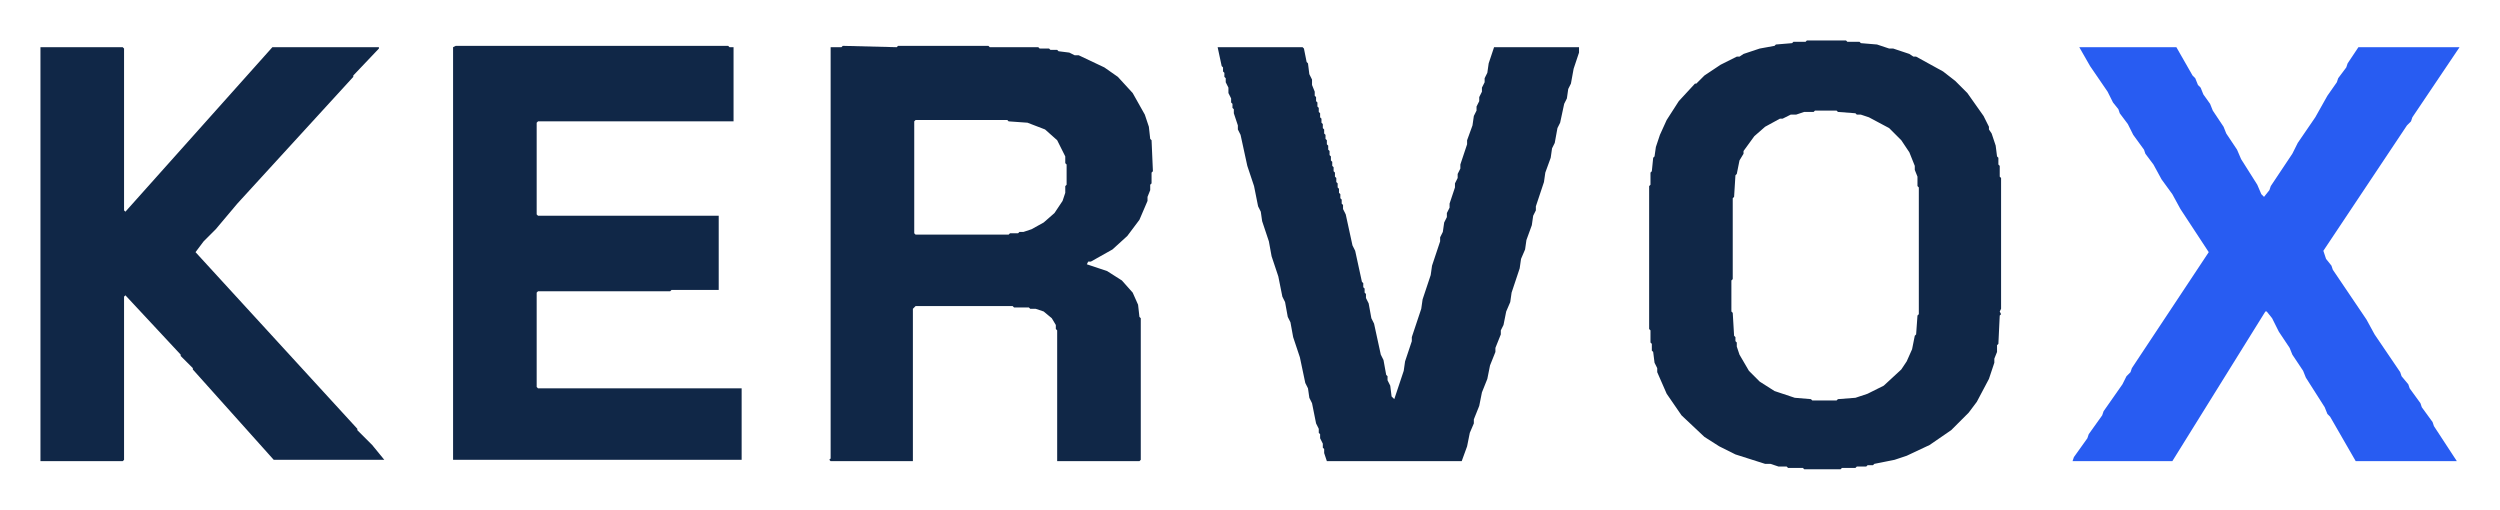
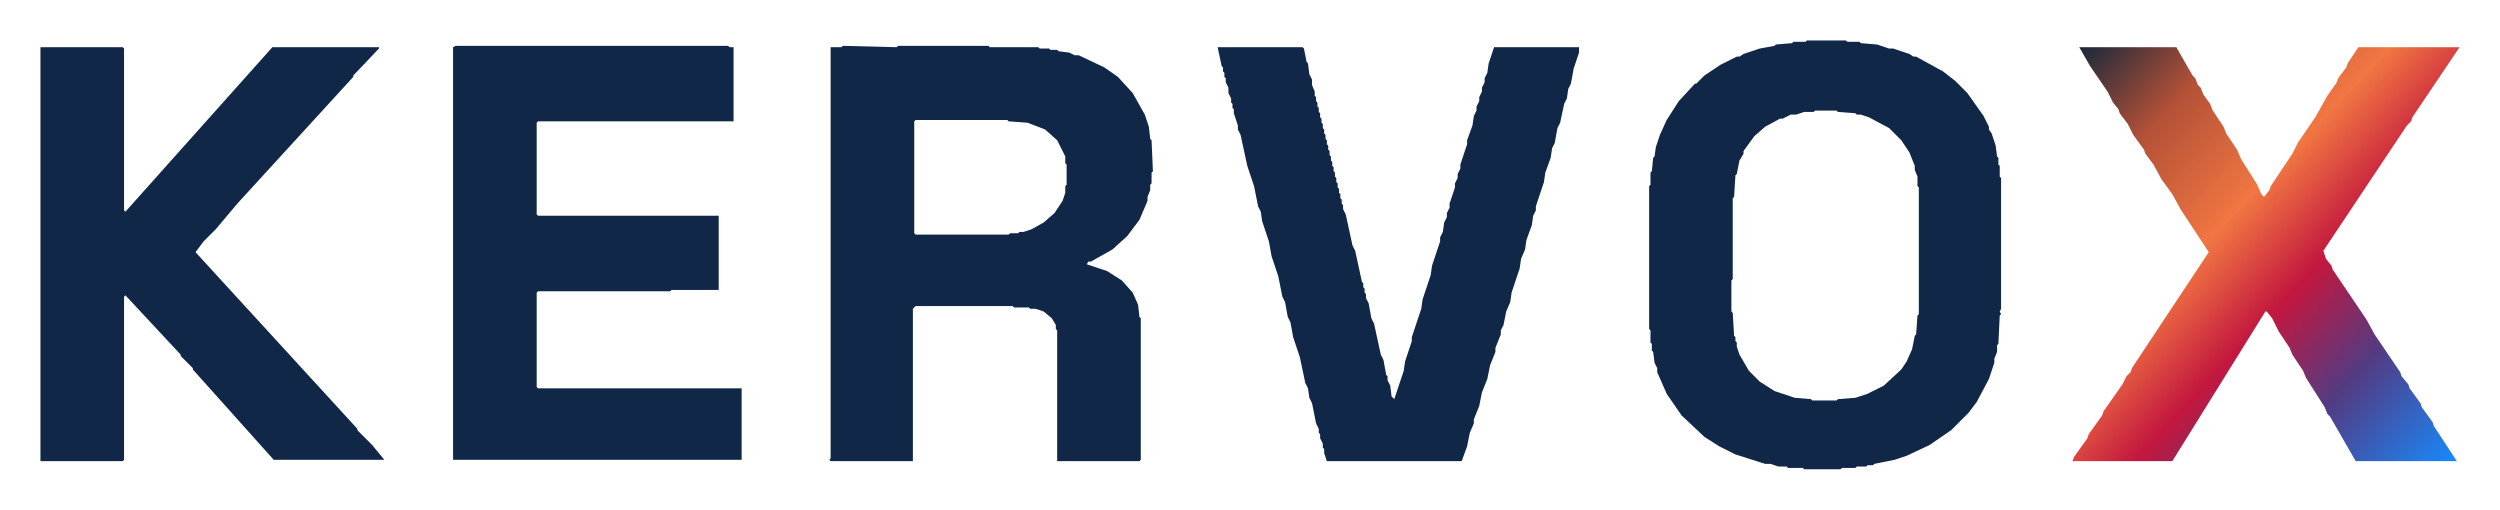
<svg xmlns="http://www.w3.org/2000/svg" viewBox="80 178 1854 378" role="img" aria-label="KERVOX logo">
+   <defs>
+     <linearGradient id="signatureGradient" x1="0%" y1="0%" x2="100%" y2="100%">
+       <stop offset="0%" stop-color="#12263B" />
+       <stop offset="20%" stop-color="#B45137" />
+       <stop offset="41%" stop-color="#F17642" />
+       <stop offset="58%" stop-color="#C3173F" />
+       <stop offset="76%" stop-color="#533B82" />
+       <stop offset="100%" stop-color="#168BFF" />
+     </linearGradient>
+   </defs>
  <path fill="#102747" fill-rule="evenodd" d="M983,213 L986,227 L987,228 L987,231 L988,232 L988,235 L989,236 L989,239 L991,243 L991,247 L993,251 L993,254 L994,255 L994,258 L995,259 L995,262 L998,271 L998,274 L1000,278 L1005,301 L1010,316 L1013,331 L1015,335 L1016,342 L1021,357 L1023,368 L1028,383 L1031,398 L1033,402 L1035,413 L1037,417 L1039,428 L1044,443 L1048,462 L1050,466 L1051,473 L1053,477 L1056,492 L1058,496 L1058,499 L1059,500 L1059,503 L1061,507 L1061,510 L1062,511 L1062,514 L1064,520 L1164,520 L1168,509 L1170,499 L1173,492 L1173,489 L1177,479 L1179,469 L1183,459 L1185,449 L1189,439 L1189,436 L1193,426 L1193,423 L1195,419 L1197,409 L1200,402 L1201,395 L1207,377 L1208,370 L1211,363 L1212,356 L1216,345 L1217,338 L1219,334 L1219,331 L1225,313 L1226,306 L1230,295 L1231,288 L1233,284 L1235,273 L1237,269 L1240,255 L1242,251 L1243,244 L1245,240 L1247,229 L1251,217 L1251,213 L1188,213 L1184,225 L1183,232 L1181,236 L1181,239 L1179,243 L1179,246 L1177,250 L1177,253 L1175,257 L1175,260 L1173,264 L1172,271 L1168,282 L1168,285 L1163,300 L1163,303 L1161,307 L1161,310 L1159,314 L1159,317 L1155,329 L1155,332 L1153,336 L1153,339 L1151,343 L1150,350 L1148,354 L1148,357 L1142,375 L1141,382 L1135,400 L1134,407 L1127,428 L1127,431 L1122,446 L1121,453 L1114,474 L1112,472 L1111,464 L1109,460 L1109,457 L1108,456 L1106,445 L1104,441 L1099,418 L1097,414 L1095,403 L1093,399 L1093,396 L1092,395 L1092,392 L1091,391 L1091,388 L1090,387 L1085,364 L1083,360 L1078,337 L1076,333 L1076,330 L1075,329 L1075,326 L1074,325 L1074,322 L1073,321 L1073,318 L1072,317 L1072,314 L1071,313 L1071,310 L1070,309 L1070,306 L1069,305 L1069,302 L1068,301 L1068,298 L1067,297 L1067,294 L1066,293 L1066,290 L1065,289 L1065,286 L1064,285 L1064,282 L1063,281 L1063,278 L1062,277 L1062,274 L1061,273 L1061,270 L1060,269 L1060,266 L1059,265 L1059,262 L1058,261 L1058,258 L1057,257 L1057,254 L1056,253 L1056,250 L1055,249 L1055,246 L1053,241 L1053,237 L1051,233 L1050,225 L1049,224 L1047,214 L1046,213Z M110,213 L110,520 L171,520 L172,519 L172,398 L173,397 L214,441 L214,442 L223,451 L223,452 L283,519 L365,519 L356,508 L345,497 L345,496 L225,365 L231,357 L240,348 L256,329 L342,235 L342,234 L361,214 L361,213 L282,213 L173,335 L172,334 L172,214 L171,213Z M696,213 L696,518 L695,519 L696,520 L757,520 L757,407 L759,405 L831,405 L832,406 L843,406 L844,407 L848,407 L854,409 L860,414 L863,419 L863,422 L864,423 L864,520 L925,520 L926,519 L926,414 L925,413 L924,404 L920,395 L912,386 L901,379 L886,374 L887,372 L889,372 L905,363 L916,353 L925,341 L931,327 L931,324 L933,319 L933,315 L934,314 L934,306 L935,305 L934,282 L933,281 L932,272 L929,263 L920,247 L909,235 L899,228 L880,219 L877,219 L873,217 L865,216 L864,215 L859,215 L858,214 L851,214 L850,213 L814,213 L813,212 L746,212 L745,213 L705,212 L704,213Z M758,268 L759,267 L827,267 L828,268 L842,269 L855,274 L864,282 L870,294 L870,299 L871,300 L871,315 L870,316 L870,321 L868,327 L862,336 L854,343 L845,348 L839,350 L836,350 L835,351 L829,351 L828,352 L759,352 L758,351Z M416,213 L416,519 L630,519 L630,466 L479,466 L478,465 L478,395 L479,394 L577,394 L578,393 L613,393 L613,338 L479,338 L478,337 L478,269 L479,268 L624,268 L624,213 L621,213 L620,212 L418,212Z M1397,211 L1396,212 L1385,214 L1373,218 L1370,220 L1368,220 L1356,226 L1344,234 L1338,240 L1337,240 L1325,253 L1316,267 L1311,278 L1308,287 L1307,294 L1306,295 L1305,305 L1304,306 L1304,315 L1303,316 L1303,422 L1304,423 L1304,432 L1305,433 L1305,438 L1306,439 L1307,447 L1309,451 L1309,454 L1316,470 L1327,486 L1344,502 L1355,509 L1367,515 L1389,522 L1393,522 L1399,524 L1405,524 L1406,525 L1417,525 L1418,526 L1445,526 L1446,525 L1456,525 L1457,524 L1464,524 L1465,523 L1469,523 L1470,522 L1485,519 L1494,516 L1511,508 L1527,497 L1540,484 L1546,476 L1555,459 L1559,447 L1559,444 L1561,439 L1561,434 L1562,433 L1563,412 L1564,411 L1563,409 L1564,407 L1564,310 L1563,309 L1563,301 L1562,300 L1562,295 L1561,294 L1560,286 L1557,277 L1555,274 L1555,272 L1551,264 L1539,247 L1530,238 L1521,231 L1501,220 L1499,220 L1496,218 L1484,214 L1481,214 L1472,211 L1460,210 L1459,209 L1450,209 L1449,208 L1420,208 L1419,209 L1410,209 L1409,210Z M1426,260 L1442,260 L1443,261 L1456,262 L1457,263 L1460,263 L1466,265 L1481,273 L1490,282 L1496,291 L1500,301 L1500,304 L1502,309 L1502,316 L1503,317 L1503,411 L1502,412 L1501,426 L1500,427 L1498,437 L1494,446 L1490,452 L1477,464 L1465,470 L1456,473 L1443,474 L1442,475 L1424,475 L1423,474 L1411,473 L1396,468 L1385,461 L1377,453 L1370,441 L1368,435 L1368,432 L1367,431 L1367,428 L1366,427 L1365,410 L1364,409 L1364,386 L1365,385 L1365,325 L1366,324 L1367,308 L1368,307 L1370,297 L1373,292 L1373,290 L1381,279 L1389,272 L1400,266 L1402,266 L1408,263 L1412,263 L1418,261 L1425,261Z" />
-   <path fill="#285CF2" fill-rule="evenodd" d="M1622,213 L1630,227 L1643,246 L1647,254 L1651,259 L1652,262 L1658,270 L1662,278 L1670,289 L1671,292 L1677,300 L1683,311 L1691,322 L1697,333 L1718,365 L1661,451 L1660,454 L1657,457 L1654,463 L1640,483 L1639,486 L1629,500 L1628,503 L1618,517 L1617,520 L1691,520 L1760,409 L1761,409 L1765,414 L1770,424 L1778,436 L1780,441 L1788,453 L1790,458 L1804,480 L1806,485 L1808,487 L1827,520 L1902,520 L1885,494 L1884,491 L1876,480 L1875,477 L1867,466 L1866,463 L1861,457 L1860,454 L1841,426 L1835,415 L1810,378 L1809,375 L1805,370 L1803,364 L1865,271 L1868,268 L1869,265 L1904,213 L1829,213 L1821,225 L1820,228 L1814,236 L1813,239 L1806,249 L1797,265 L1784,284 L1780,292 L1764,316 L1763,319 L1759,324 L1757,322 L1754,315 L1742,296 L1739,289 L1731,277 L1729,272 L1721,260 L1719,255 L1714,248 L1712,243 L1710,241 L1708,236 L1706,234 L1694,213Z" />
+   <path fill="url(#signatureGradient)" fill-rule="evenodd" d="M1622,213 L1630,227 L1643,246 L1647,254 L1651,259 L1652,262 L1658,270 L1662,278 L1670,289 L1671,292 L1677,300 L1683,311 L1691,322 L1697,333 L1718,365 L1661,451 L1660,454 L1657,457 L1654,463 L1640,483 L1639,486 L1629,500 L1628,503 L1618,517 L1617,520 L1691,520 L1760,409 L1761,409 L1765,414 L1770,424 L1778,436 L1780,441 L1788,453 L1790,458 L1804,480 L1806,485 L1808,487 L1827,520 L1902,520 L1885,494 L1884,491 L1876,480 L1875,477 L1867,466 L1866,463 L1861,457 L1860,454 L1841,426 L1835,415 L1810,378 L1809,375 L1805,370 L1803,364 L1865,271 L1868,268 L1869,265 L1904,213 L1829,213 L1821,225 L1820,228 L1814,236 L1813,239 L1806,249 L1797,265 L1784,284 L1780,292 L1764,316 L1763,319 L1759,324 L1757,322 L1754,315 L1742,296 L1739,289 L1731,277 L1729,272 L1721,260 L1719,255 L1714,248 L1712,243 L1710,241 L1708,236 L1706,234 L1694,213Z" />
</svg>
